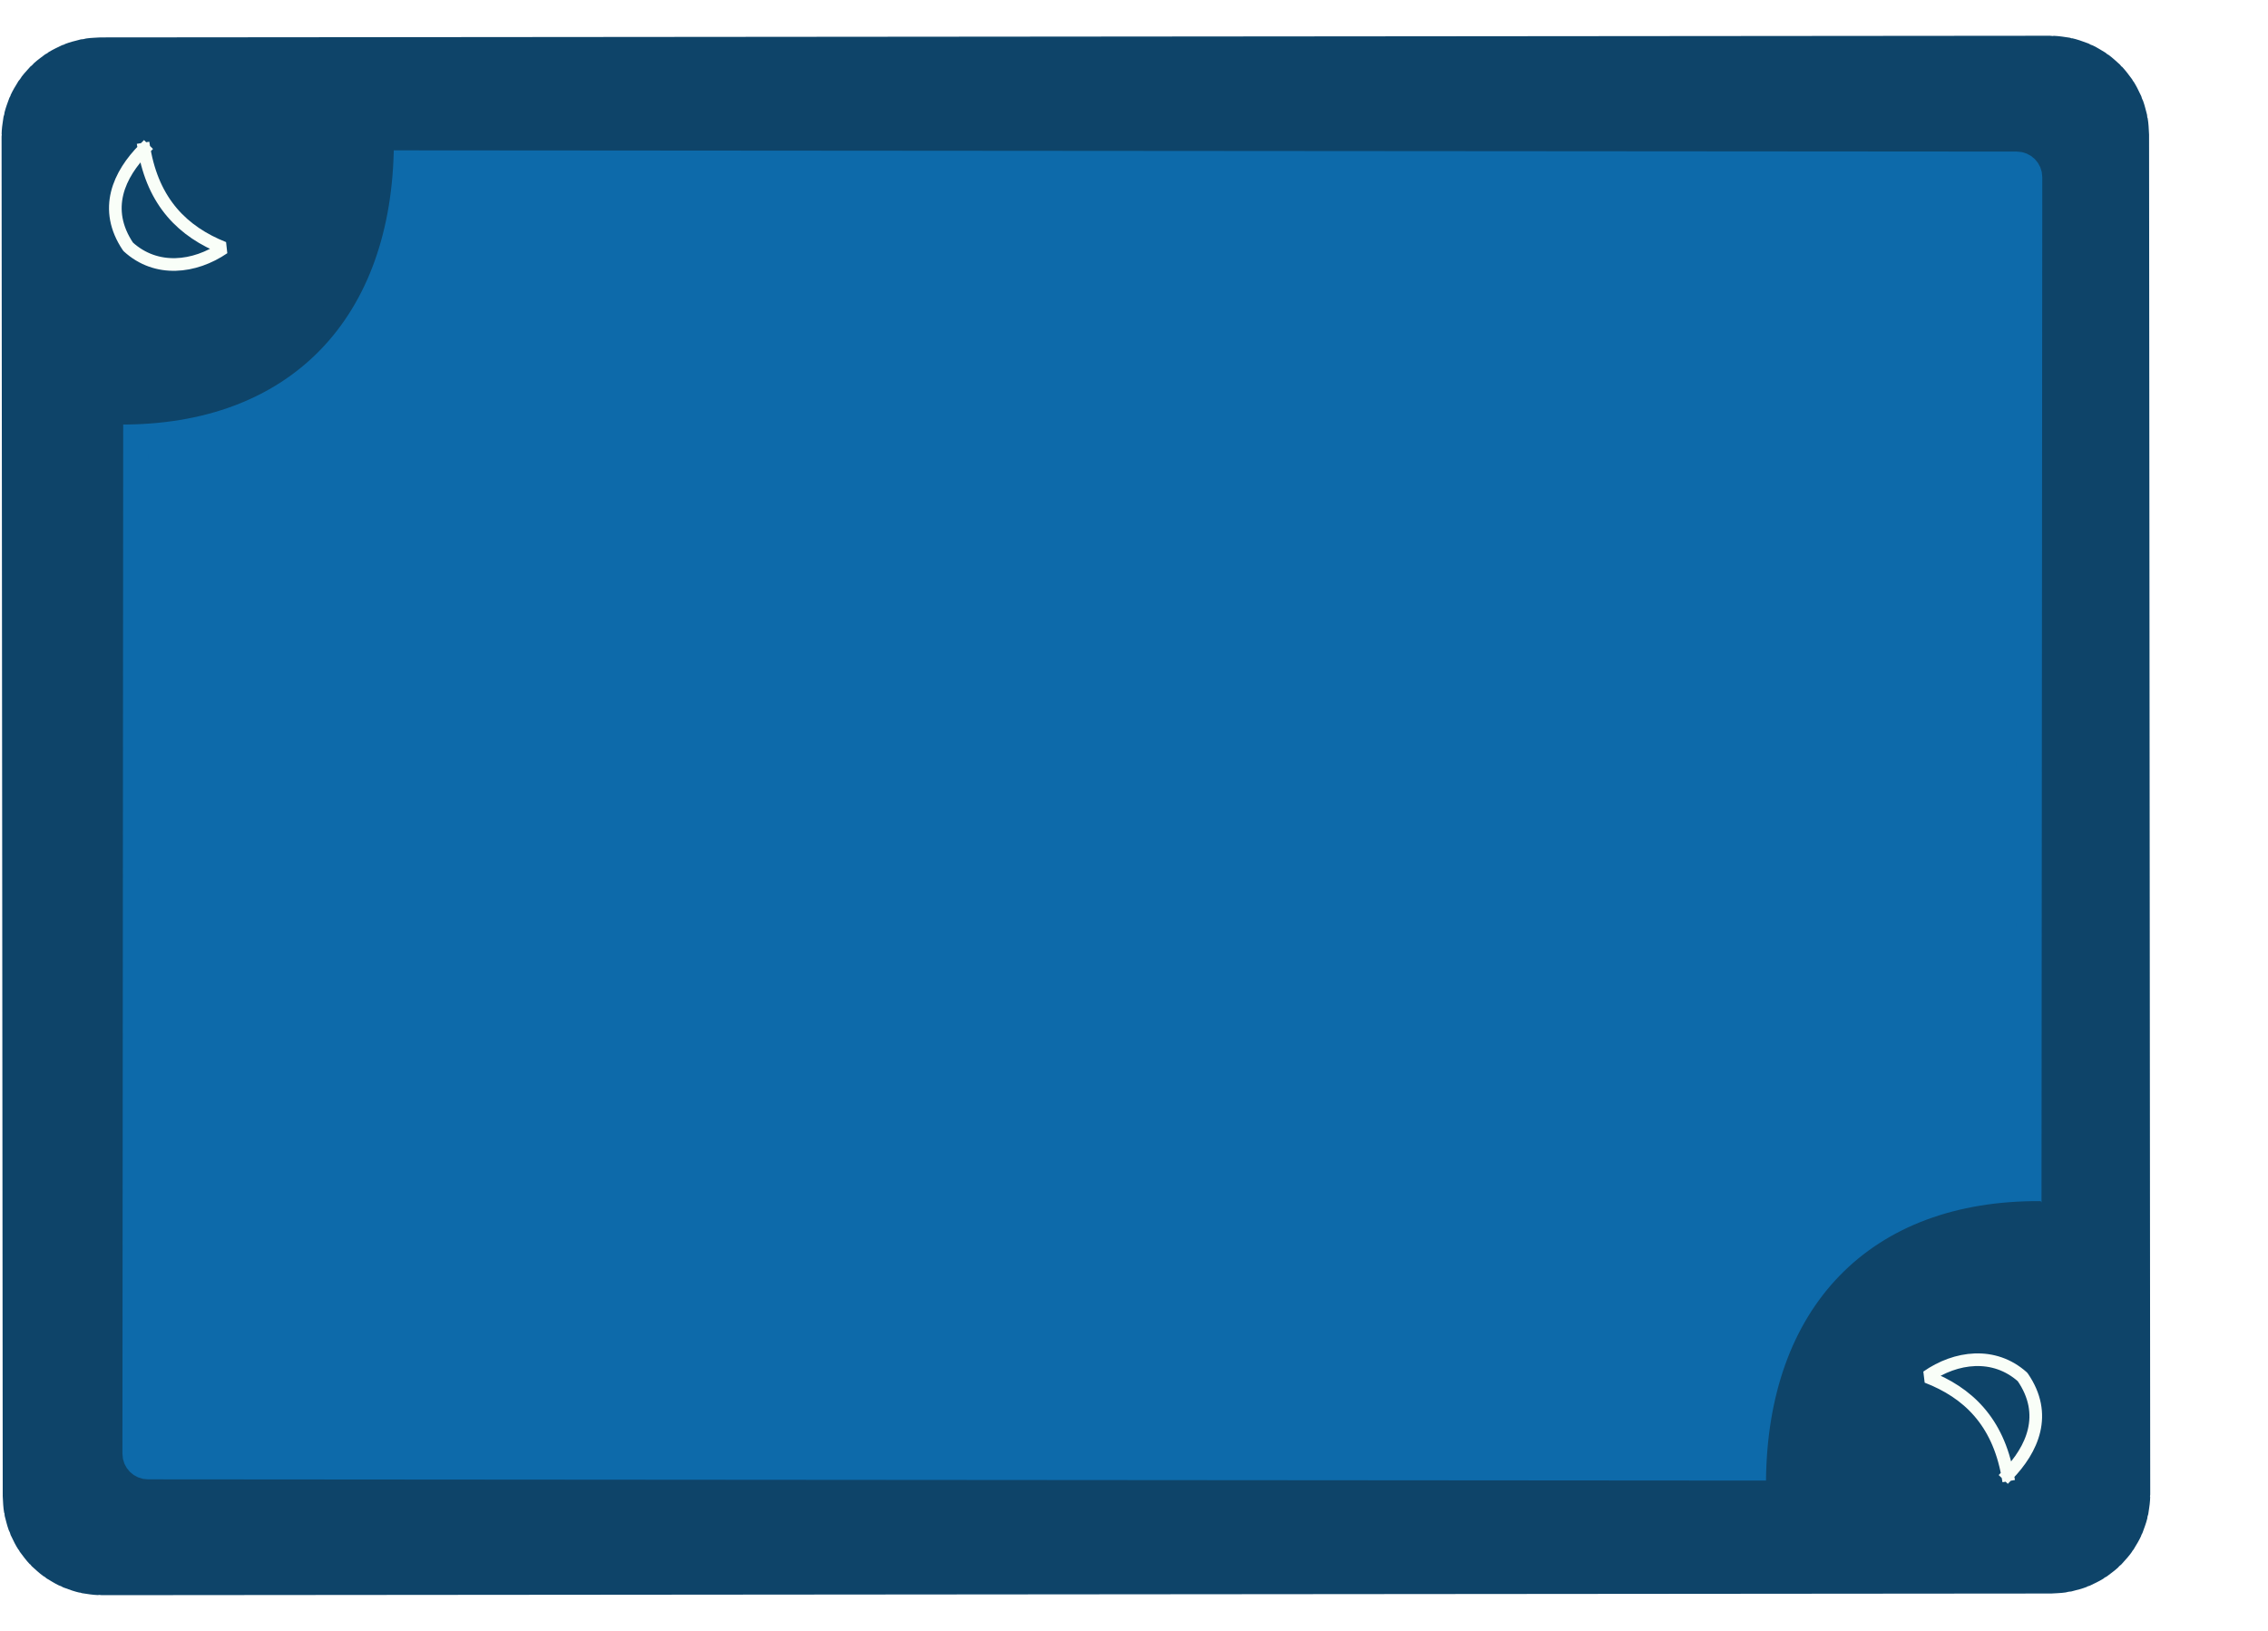
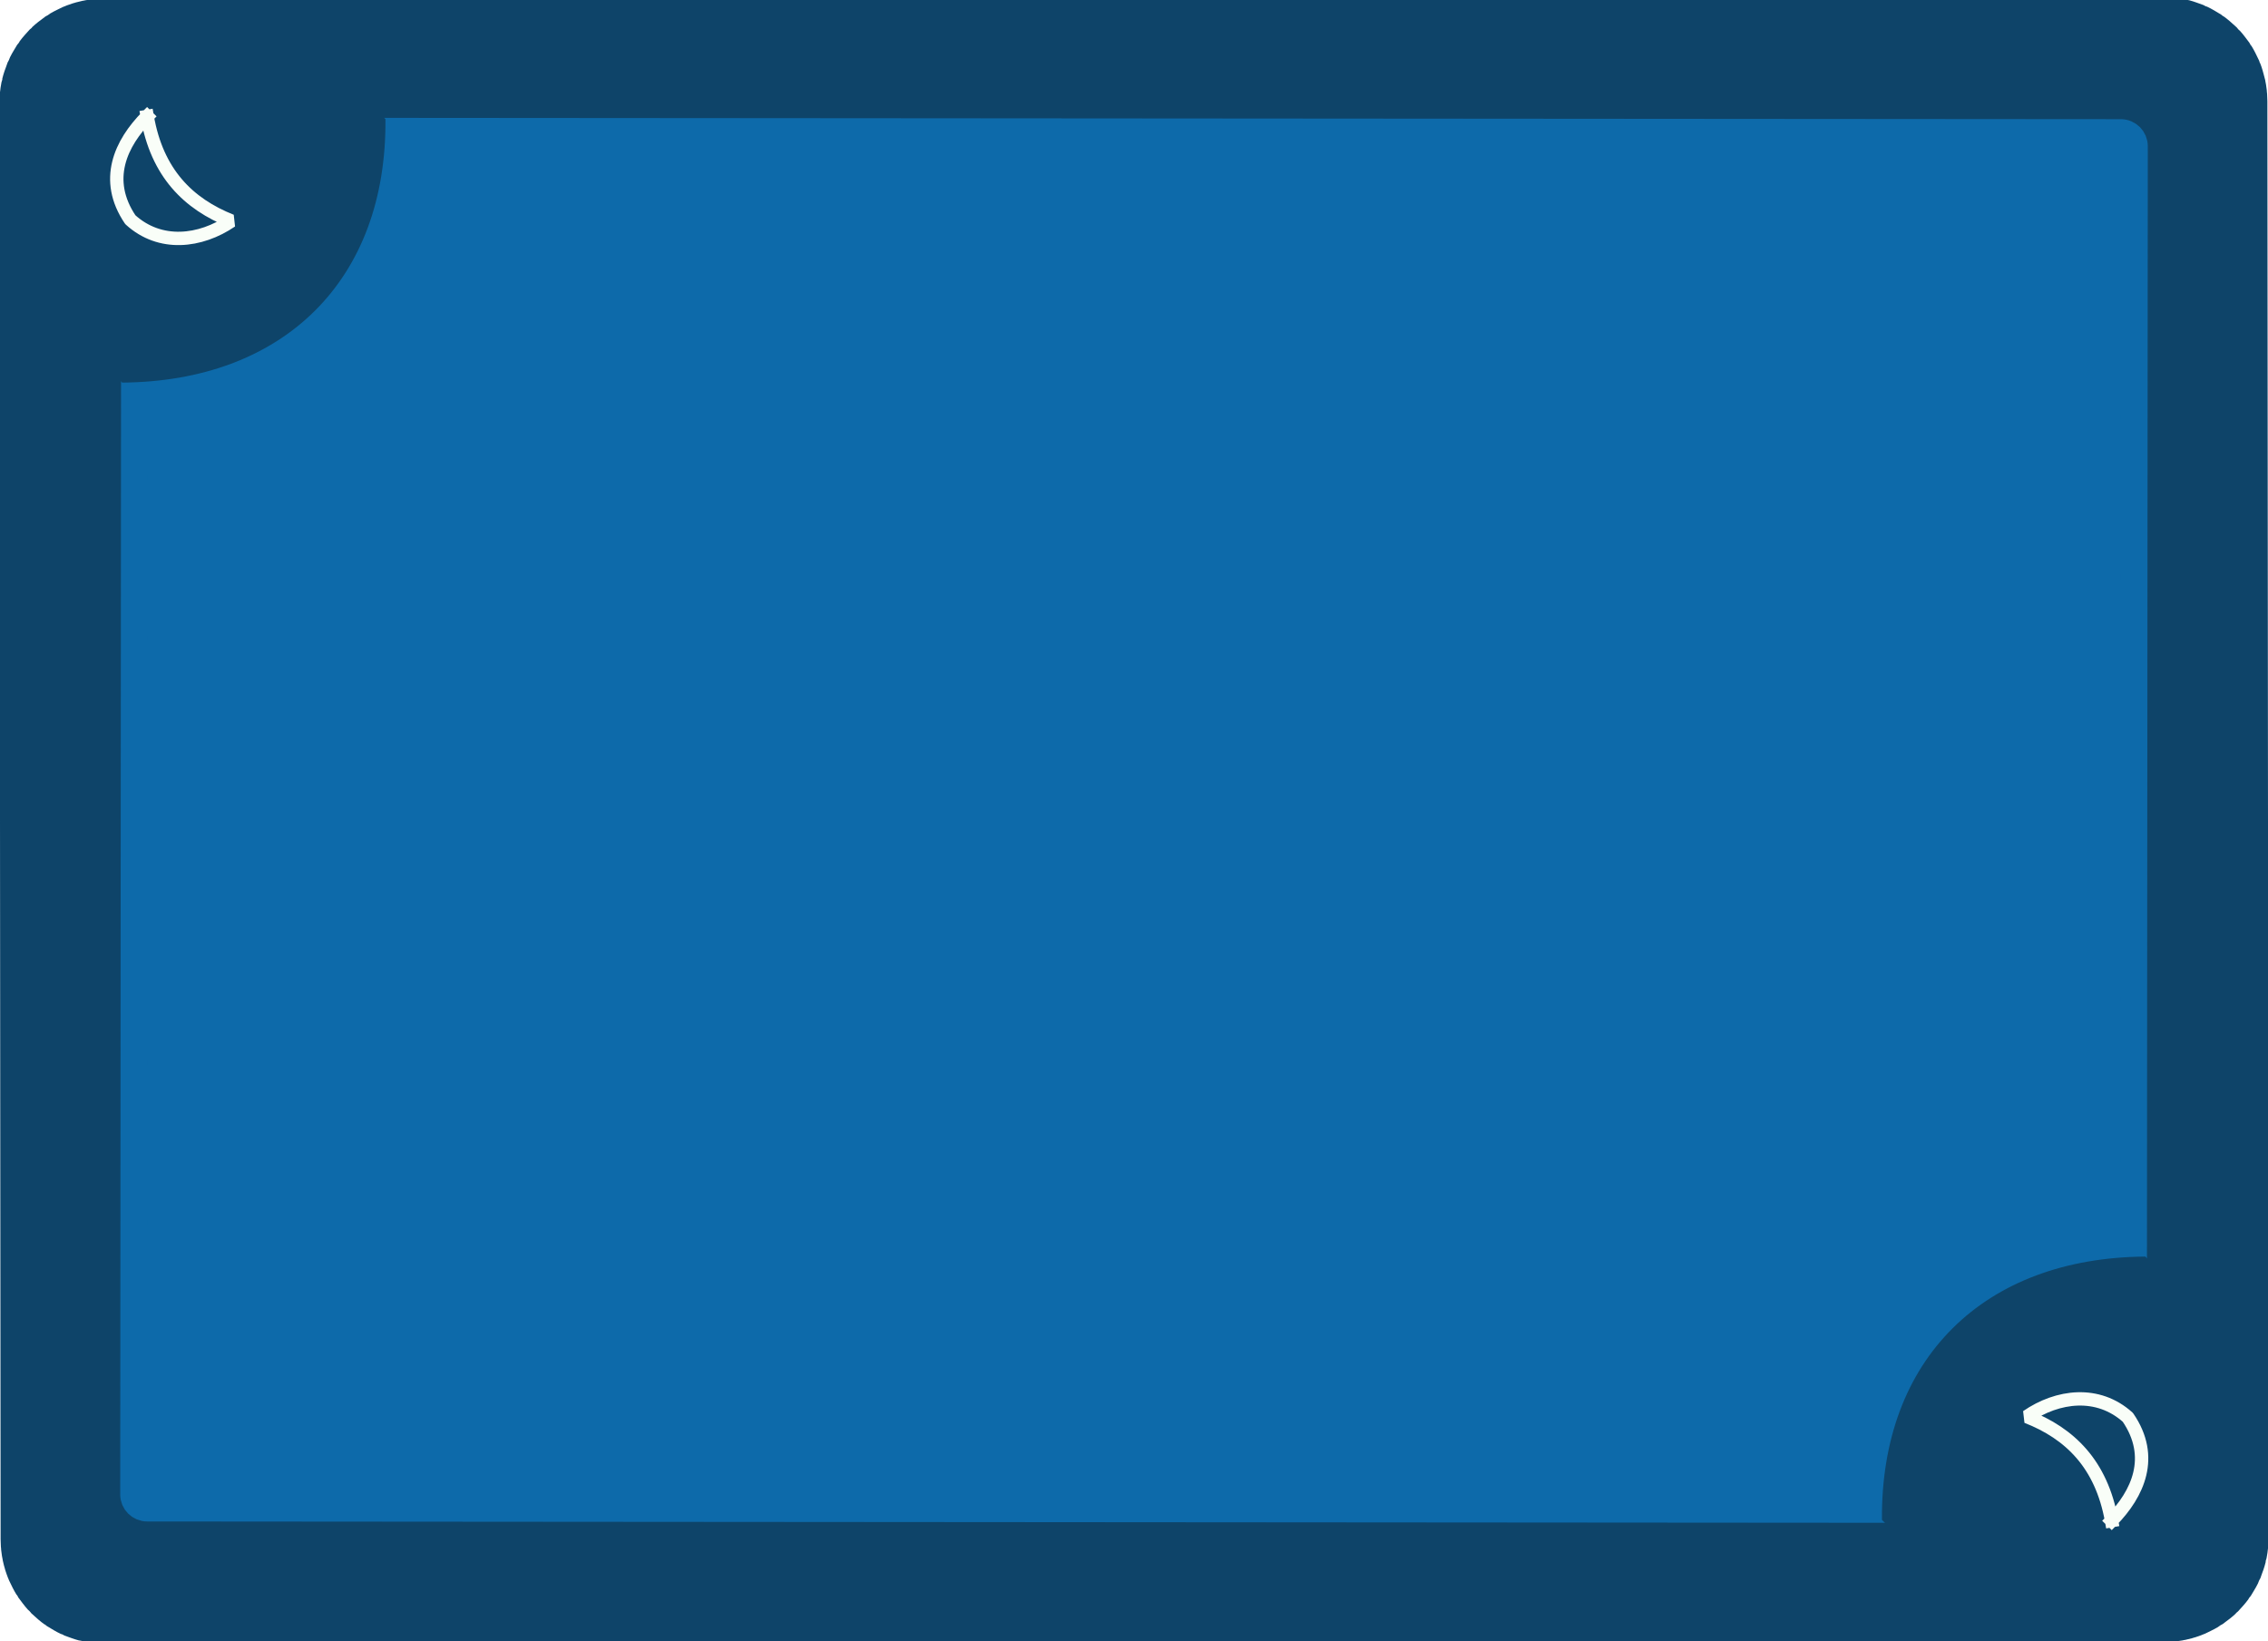
- <svg xmlns="http://www.w3.org/2000/svg" width="379.44pt" height="272.88pt" viewBox="0 0 379.44 272.88">
+ <svg xmlns="http://www.w3.org/2000/svg" width="359.28pt" height="259.92pt" viewBox="0 0 359.28 259.92">
  <defs />
-   <rect id="shape0" transform="translate(-245.52, -414.72)" fill="#128e58" fill-rule="evenodd" stroke="#128e58" stroke-width="28.8" stroke-linecap="square" stroke-linejoin="bevel" width="231.84" height="330.48" rx="2.16" ry="2.16" />
-   <rect id="shape1" transform="translate(66.24, -414.72)" fill="#3b8a80" fill-rule="evenodd" stroke="#3b8a80" stroke-width="28.8" stroke-linecap="square" stroke-linejoin="bevel" width="231.84" height="330.48" rx="2.16" ry="2.16" />
-   <rect id="shape2" transform="translate(-247.68, -28.08)" fill="#5db5d8" fill-rule="evenodd" stroke="#5db5d8" stroke-width="28.8" stroke-linecap="square" stroke-linejoin="bevel" width="231.84" height="330.48" rx="2.16" ry="2.16" />
-   <rect id="shape3" transform="matrix(0.0008495618 0.9999996 -0.9999996 0.0008495618 345.1415 20.37966)" fill="#0e4469" fill-rule="evenodd" stroke="#0e4469" stroke-width="28.8" stroke-linecap="square" stroke-linejoin="bevel" width="231.84" height="330.48" rx="2.16" ry="2.16" />
-   <rect id="shape4" transform="translate(-238.8291, -406.7744)" fill="#4dce96" fill-rule="evenodd" stroke="#4dce96" stroke-width="4.234" stroke-linecap="square" stroke-linejoin="bevel" width="218.16" height="316.8" rx="2.16" ry="2.16" />
-   <rect id="shape5" transform="translate(73.56353, -408.24)" fill="#62d3c5" fill-rule="evenodd" stroke="#62d3c5" stroke-width="4.234" stroke-linecap="square" stroke-linejoin="bevel" width="218.16" height="316.8" rx="2.16" ry="2.16" />
-   <rect id="shape6" transform="translate(-241.92, -20.88)" fill="#86dafb" fill-rule="evenodd" stroke="#86dafb" stroke-width="4.234" stroke-linecap="square" stroke-linejoin="bevel" width="218.16" height="316.8" rx="2.16" ry="2.16" />
-   <rect id="shape7" transform="matrix(-0.0007520519 0.9999997 -0.9999997 -0.0007520519 339.562 27.47916)" fill="#0d6aaa" fill-rule="evenodd" stroke="#0d6aaa" stroke-width="4.234" stroke-linecap="square" stroke-linejoin="bevel" width="218.16" height="316.8" rx="2.16" ry="2.16" />
-   <path id="shape8" transform="translate(19.99253, 24.11481)" fill="#0e4469" fill-rule="evenodd" stroke="#0e4469" stroke-width="4.234" stroke-linecap="square" stroke-linejoin="bevel" d="M1.16662e-05 0.509L0 44.802C27.453 44.961 43.569 27.913 43.784 0L1.16662e-05 0.509Z" />
-   <path id="shape9" transform="translate(-243.8142, -24.81069)" fill="#5db5d8" fill-rule="evenodd" stroke="#5db5d8" stroke-width="4.234" stroke-linecap="square" stroke-linejoin="bevel" d="M0 0L0 43.2C25.67 43.048 41.496 27.415 41.76 1.44L0 0Z" />
-   <path id="shape10" transform="translate(-240.66, -409.5)" fill="#128e58" fill-rule="evenodd" stroke="#128e58" stroke-width="4.234" stroke-linecap="square" stroke-linejoin="bevel" d="M0 0L0 40.32C24.402 40.126 39.819 25.055 39.6 0.72L0 0Z" />
-   <path id="shape11" transform="translate(71.61132, -410.9288)" fill="#3b8a80" fill-rule="evenodd" stroke="#3b8a80" stroke-width="4.234" stroke-linecap="square" stroke-linejoin="bevel" d="M2.31782e-05 0L0 41.4C26.232 41.325 40.315 26.221 40.32 1.08L2.31782e-05 0Z" />
-   <path id="shape0" transform="matrix(-0.9999982 -0.001906275 0.001906275 -0.9999982 -21.84943 298.8746)" fill="#5db5d8" fill-rule="evenodd" stroke="#5db5d8" stroke-width="4.234" stroke-linecap="square" stroke-linejoin="bevel" d="M0 0L0 43.2C27.806 42.604 42.429 27.652 41.76 1.44Z" />
-   <path id="shape01" transform="matrix(-0.9999987 -0.001620398 0.001620398 -0.9999987 -18.69397 -87.31726)" fill="#128e58" fill-rule="evenodd" stroke="#128e58" stroke-width="4.234" stroke-linecap="square" stroke-linejoin="bevel" d="M0 0L0 40.32C25.257 39.587 39.939 24.834 39.6 0.72Z" />
-   <path id="shape02" transform="matrix(-0.9999996 0.0009441279 -0.0009441278 -0.9999995 293.7889 -88.60412)" fill="#3b8a80" fill-rule="evenodd" stroke="#3b8a80" stroke-width="4.234" stroke-linecap="square" stroke-linejoin="bevel" d="M2.31782e-05 0L0 41.4C25.726 41.128 40.101 26.195 40.32 1.08Z" />
-   <path id="shape03" transform="matrix(-0.9999999 -0.0004048934 0.0004048934 -1 341.3547 247.8861)" fill="#0e4469" fill-rule="evenodd" stroke="#0e4469" stroke-width="4.234" stroke-linecap="square" stroke-linejoin="bevel" d="M1.16662e-05 0.509L0 44.802C27.453 44.961 43.569 27.913 43.784 0Z" />
-   <path id="shape12" transform="translate(-241.929, -406.7898)" fill="none" stroke="#f9fef8" stroke-width="2.117" stroke-linecap="square" stroke-linejoin="bevel" d="M0 0L9.36 16.928C12.6 11.38 15.84 5.833 19.08 0.285C12.765 0.19 6.538 0.095 0 0Z" />
-   <path id="shape04" transform="matrix(-0.9999934 0.003647358 -0.003647358 -0.9999934 -17.74602 -91.27782)" fill="none" stroke="#f9fef8" stroke-width="2.117" stroke-linecap="square" stroke-linejoin="bevel" d="M0 0L9.313 16.446L18.985 0.277Z" />
-   <circle id="shape13" transform="translate(72.32227, -409.9143)" r="9.72" cx="9.72" cy="9.72" fill="none" stroke="#f9fef8" stroke-width="2.117" stroke-linecap="square" stroke-linejoin="bevel" />
-   <circle id="shape05" transform="matrix(1 0 0 1 273.8359 -109.2027)" r="9.72" cx="9.72" cy="9.72" fill="none" stroke="#f9fef8" stroke-width="2.117" stroke-linecap="square" stroke-linejoin="bevel" />
-   <path id="shape14" transform="translate(-244.53, -22.76997)" fill="none" stroke="#f9fef8" stroke-width="2.117" stroke-linecap="square" stroke-linejoin="bevel" d="M11.113 0L7.768 6.111L0.144 5.743L4.793 12.014L0 18.328L7.385 17.328L11.046 23.763L14.239 17.284L22.002 18.328L17.736 11.748L22.05 5.39L14.671 6.111L11.169 0.046Z" />
-   <path id="shape15" transform="translate(19.29594, 24.93155)" fill="none" stroke="#f9fef8" stroke-width="2.117" stroke-linecap="square" stroke-linejoin="bevel" d="M4.815 0C6.364 8.97 11.336 13.855 18.135 16.56C13.255 19.888 6.852 20.659 2.142 16.355C-2.128 10.043 0.627 4.23 4.806 0.001" />
-   <path id="shape06" transform="matrix(1 0 0 1 -43.66563 274.3857)" fill="none" stroke="#f9fef8" stroke-width="2.117" stroke-linecap="square" stroke-linejoin="bevel" d="M11.113 0L7.768 6.111L0.144 5.743L4.793 12.014L0 18.328L7.385 17.328L11.046 23.763L14.239 17.284L22.002 18.328L17.736 11.748L22.05 5.39L14.671 6.111L11.169 0.046Z" />
-   <path id="shape07" transform="matrix(-0.9999459 0.0104008 -0.0104008 -0.9999459 340.6882 246.7244)" fill="none" stroke="#f9fef8" stroke-width="2.117" stroke-linecap="square" stroke-linejoin="bevel" d="M4.815 0C6.364 8.97 11.336 13.855 18.135 16.56C13.255 19.888 6.852 20.659 2.142 16.355C-2.128 10.043 0.627 4.23 4.806 0.001" />
+   <rect id="shape3" transform="matrix(0.0008495618 0.9999996 -0.9999997 0.0008495618 344.7815 13.89966)" fill="#0e4469" fill-rule="evenodd" stroke="#0e4469" stroke-width="28.8" stroke-linecap="square" stroke-linejoin="bevel" width="231.84" height="330.48" rx="2.16" ry="2.16" />
+   <rect id="shape7" transform="matrix(-0.0007520519 0.9999997 -0.9999998 -0.0007520519 338.122 20.99916)" fill="#0d6aaa" fill-rule="evenodd" stroke="#0d6aaa" stroke-width="4.234" stroke-linecap="square" stroke-linejoin="bevel" width="218.16" height="316.8" rx="2.16" ry="2.16" />
+   <path id="shape8" transform="matrix(0.9999999 0 0 1 19.34295 18.17545)" fill="#0e4469" fill-rule="evenodd" stroke="#0e4469" stroke-width="4.234" stroke-linecap="square" stroke-linejoin="bevel" d="M0 0L0 40.32C24.402 40.126 39.819 25.055 39.6 0.72Z" />
+   <path id="shape02" transform="matrix(-0.9999999 -0.0004905333 0.0004905334 -0.9999999 339.8409 241.5094)" fill="#0e4469" fill-rule="evenodd" stroke="#0e4469" stroke-width="4.234" stroke-linecap="square" stroke-linejoin="bevel" d="M0 0L0 40.32C24.402 40.126 39.819 25.055 39.6 0.72Z" />
+   <path id="shape15" transform="matrix(1 0 0 1 18.50178 18.44757)" fill="none" stroke="#f9fef8" stroke-width="2.117" stroke-linecap="square" stroke-linejoin="bevel" d="M4.815 0C6.364 8.97 11.336 13.855 18.135 16.56C13.255 19.888 6.852 20.659 2.142 16.355C-2.128 10.043 0.627 4.23 4.806 0.001" />
+   <path id="shape07" transform="matrix(-0.9999843 0.005603535 -0.005603535 -0.9999842 339.3141 240.8869)" fill="none" stroke="#f9fef8" stroke-width="2.117" stroke-linecap="square" stroke-linejoin="bevel" d="M4.815 0C6.364 8.97 11.336 13.855 18.135 16.56C13.255 19.888 6.852 20.659 2.142 16.355C-2.128 10.043 0.627 4.23 4.806 0.001" />
</svg>
